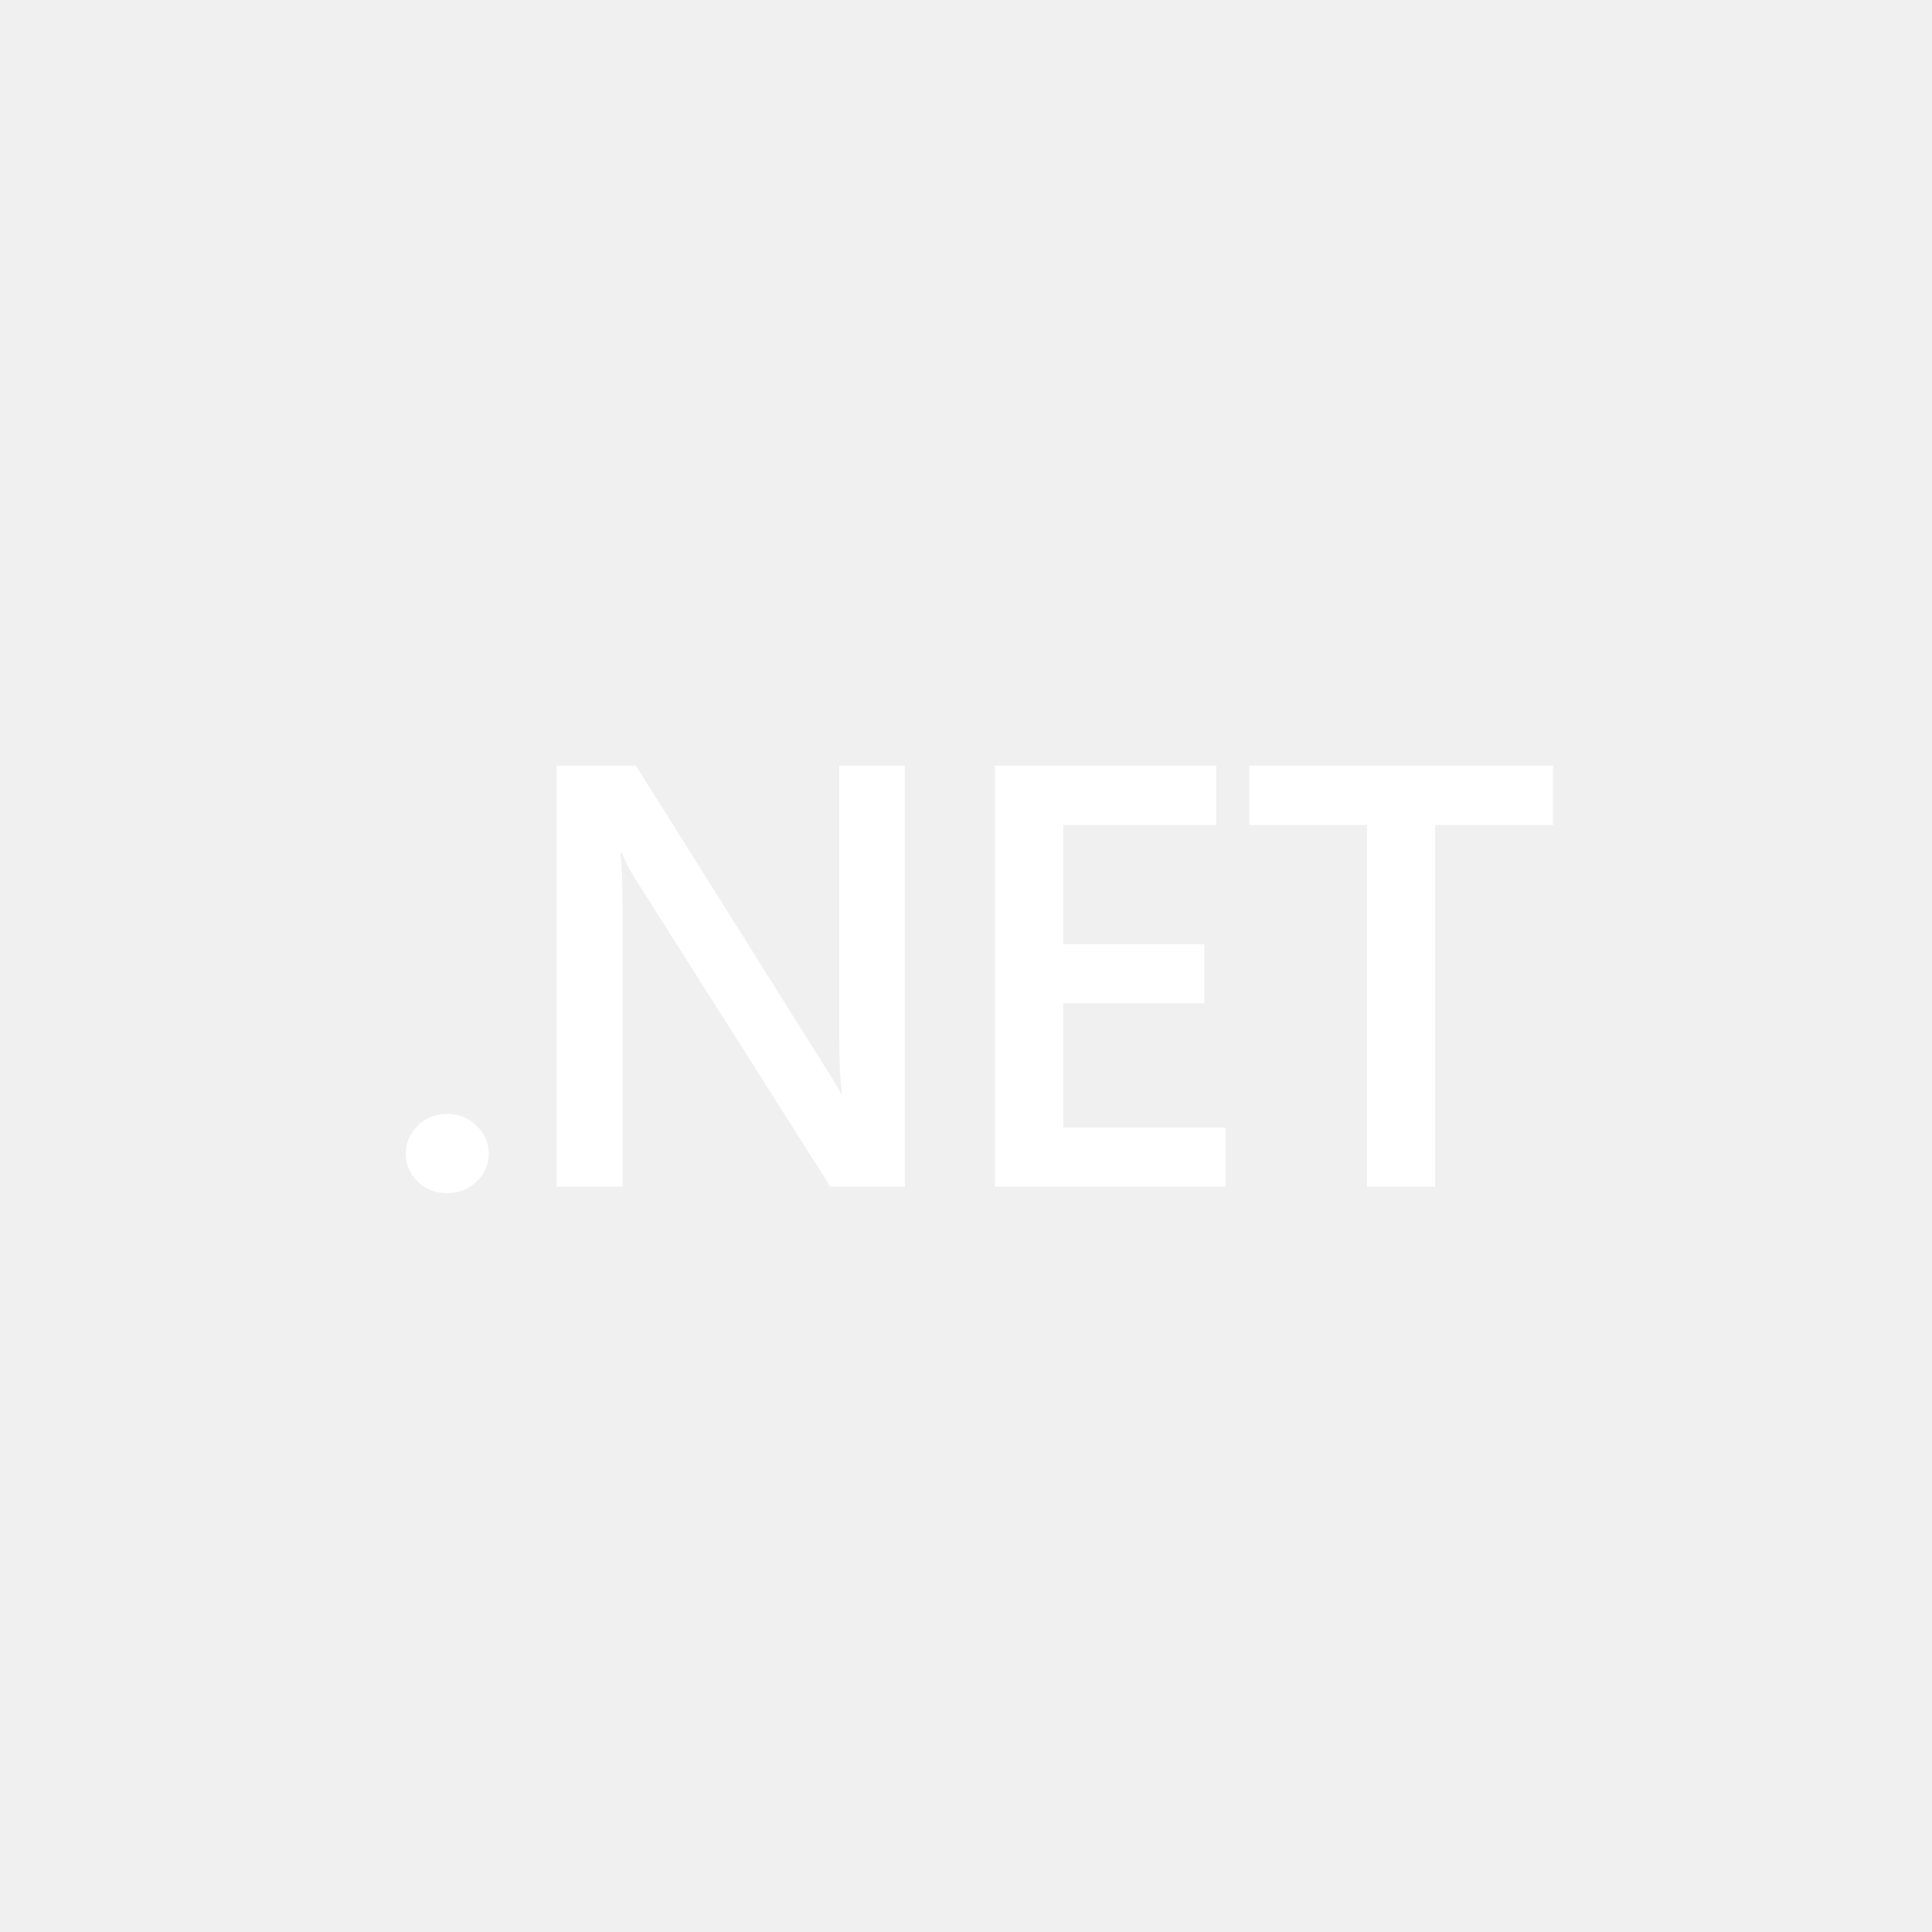
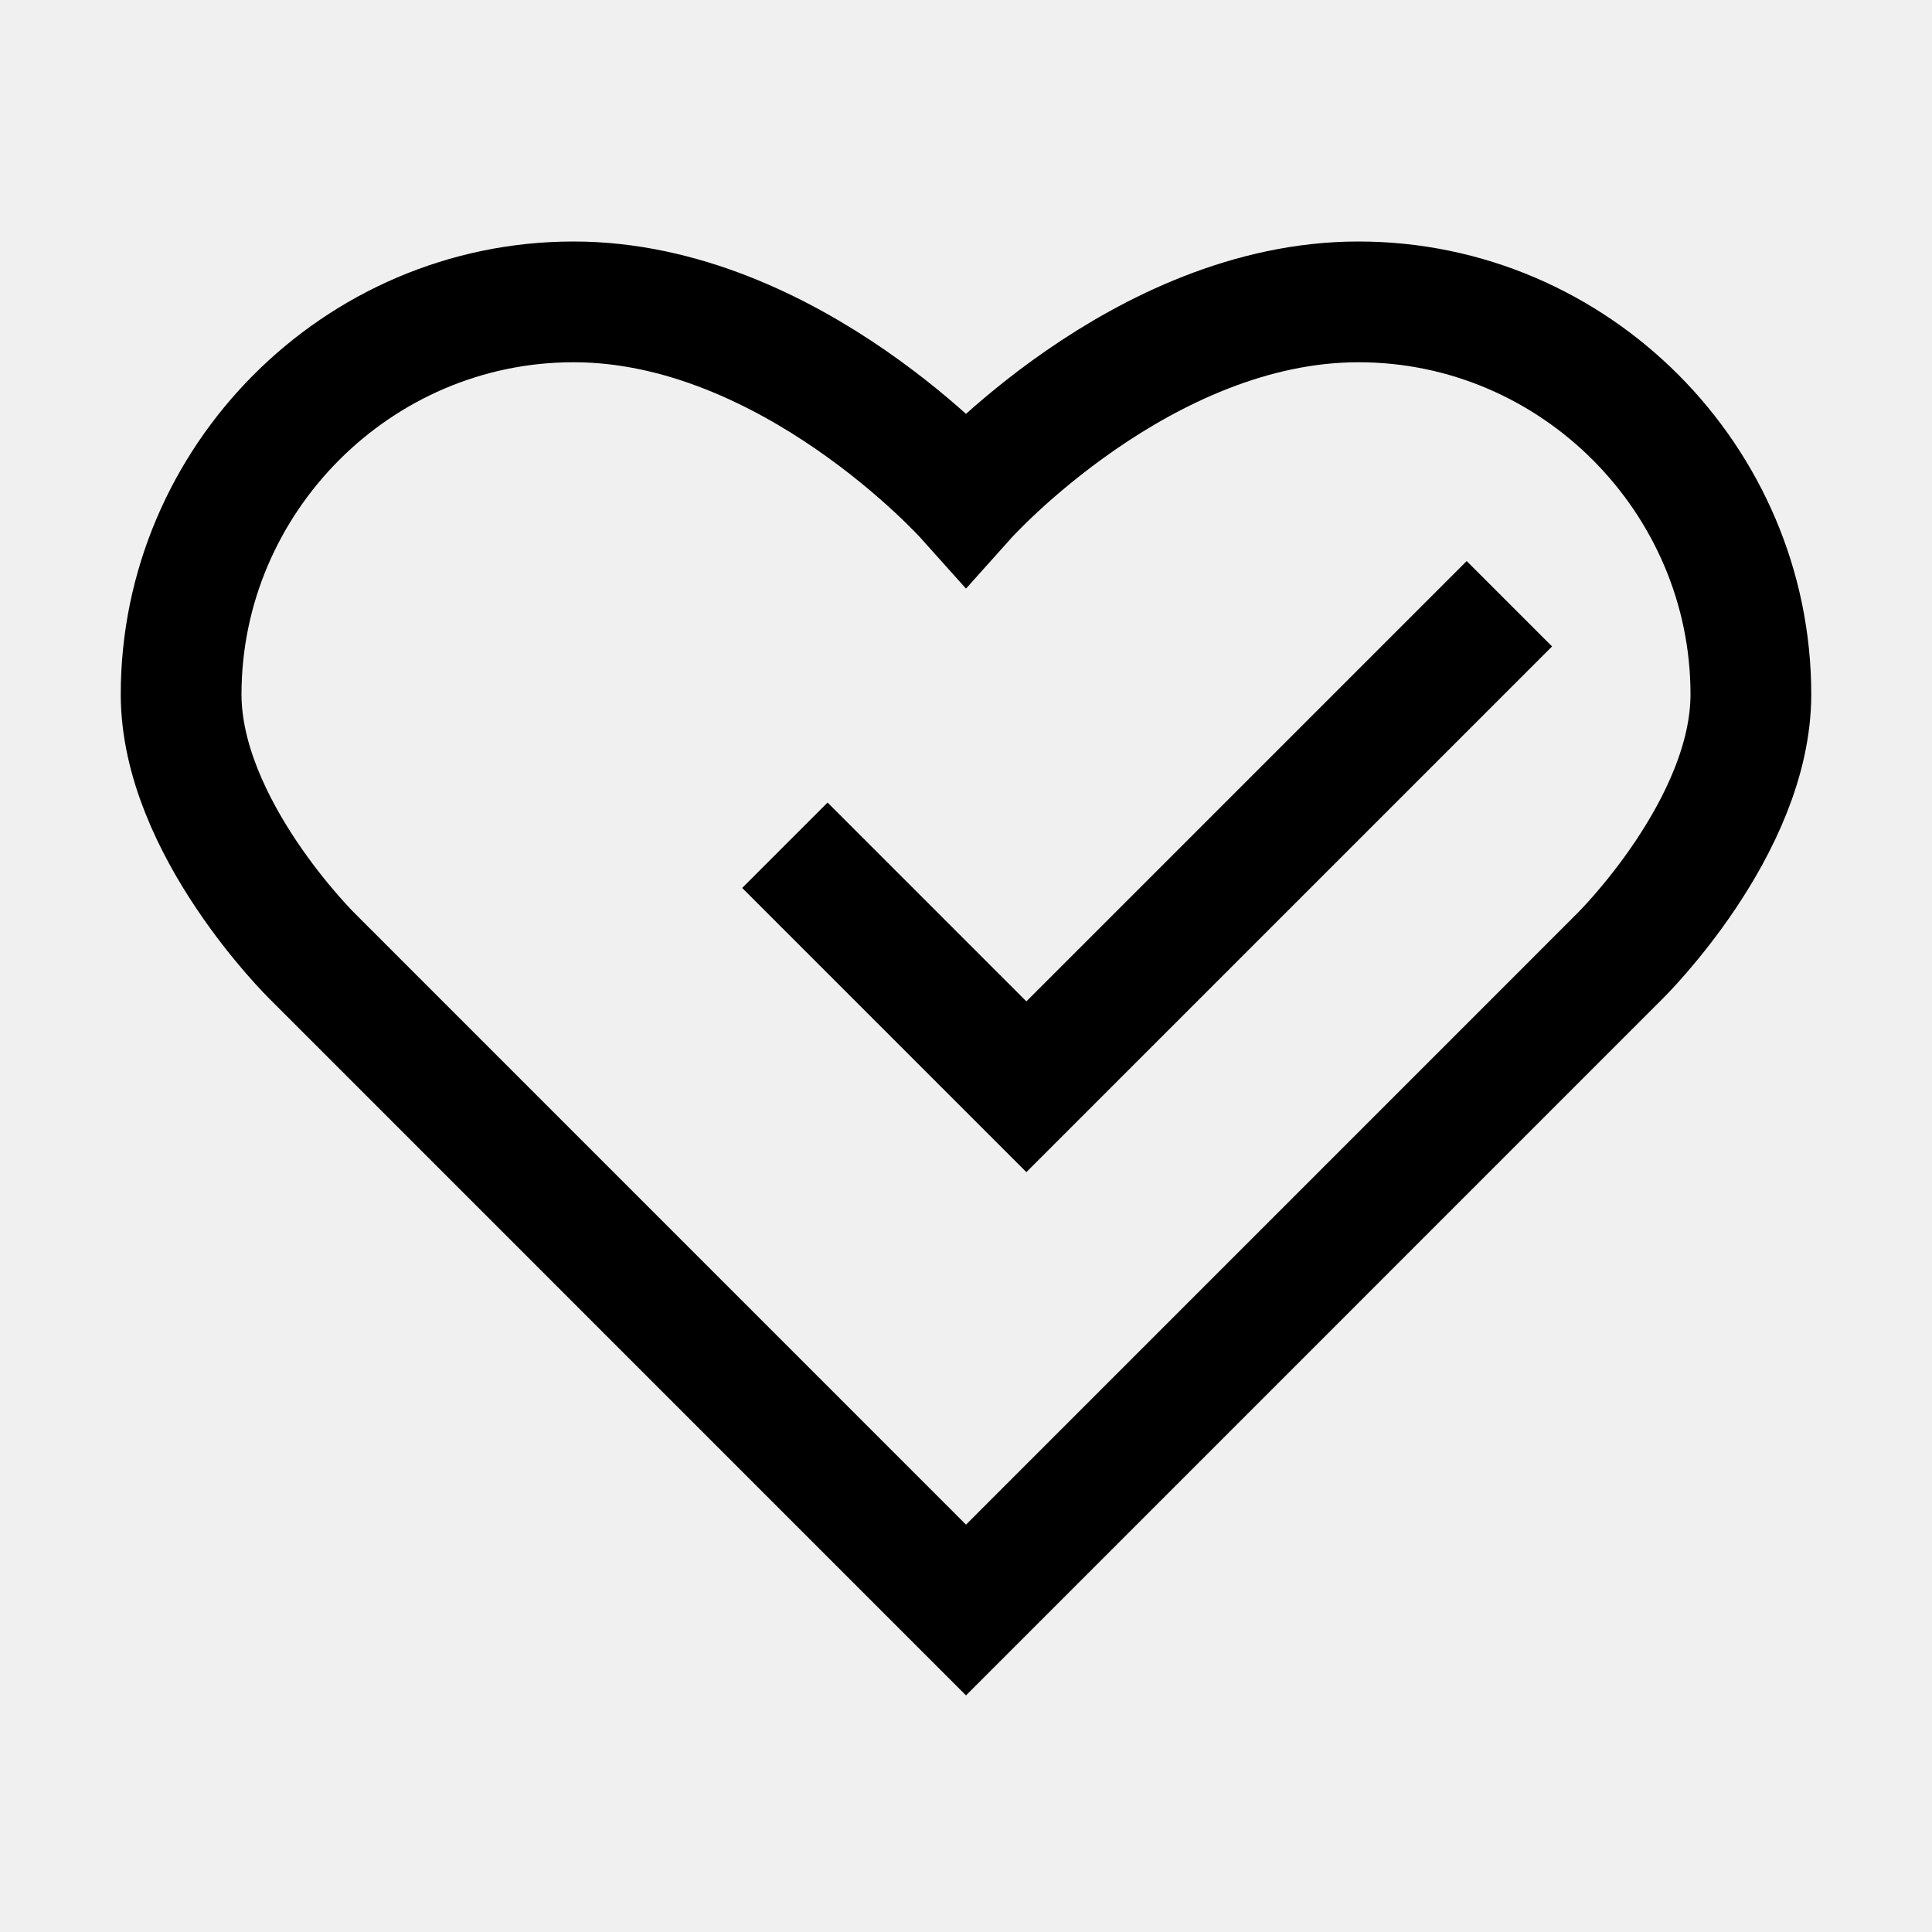
- <svg xmlns="http://www.w3.org/2000/svg" width="456" height="456" viewBox="0 0 456 456" version="1.1" xml:space="preserve" style="fill-rule:evenodd;clip-rule:evenodd;stroke-linejoin:round;stroke-miterlimit:2;">
-   <path d="m 105.5,281.609 c -2.703,0 -5.001,-0.9 -6.893,-2.702 -1.892,-1.848 -2.838,-4.042 -2.838,-6.582 0,-2.587 0.946,-4.804 2.838,-6.652 1.892,-1.848 4.19,-2.772 6.893,-2.772 2.748,0 5.068,0.924 6.96,2.772 1.937,1.848 2.906,4.064 2.906,6.652 0,2.54 -0.968,4.734 -2.906,6.582 -1.892,1.802 -4.212,2.702 -6.96,2.702 z" style="fill:#ffffff;fill-rule:nonzero;stroke-width:0.838" />
-   <path d="M 213.561,280.084 H 195.99 L 149.7,207.054 c -1.171,-1.848 -2.14,-3.765 -2.906,-5.751 h -0.406 c 0.361,2.125 0.541,6.675 0.541,13.65 v 65.132 h -15.543 v -99.36 h 18.719 l 44.737,71.298 c 1.892,2.957 3.109,4.989 3.649,6.098 h 0.27 c -0.45,-2.632 -0.676,-7.09 -0.676,-13.373 v -64.023 h 15.476 z" style="fill:#ffffff;fill-rule:nonzero;stroke-width:0.838" />
-   <path d="m 289.251,280.084 h -54.401 v -99.36 h 52.238 v 13.997 h -36.154 v 28.131 h 33.316 v 13.927 h -33.316 v 29.378 h 38.316 z" style="fill:#ffffff;fill-rule:nonzero;stroke-width:0.838" />
-   <path d="M 366.565,194.721 H 338.722 v 85.363 h -16.084 v -85.363 h -27.775 v -13.997 h 71.701 z" style="fill:#ffffff;fill-rule:nonzero;stroke-width:0.838" />
+ <svg xmlns="http://www.w3.org/2000/svg" viewBox="0 0 32 32" width="192px" height="192px">
+   <path style="fill:none;stroke:#000000;stroke-width:2;stroke-miterlimit:10;" d="M16,8.25c0,0,2.91-3.25,6.5-3.25S29,7.95,29,11.5c0,2.201-2.167,4.333-2.167,4.333L16,26.667L5.167,15.833c0,0-2.167-2.133-2.167-4.333C3,7.95,5.91,5,9.5,5S16,8.25,16,8.25z" />
+   <polyline style="fill:none;stroke:#000000;stroke-width:2;stroke-miterlimit:10;" points="13,14 17,18 25,10 " />
+   <style>
+         @media (prefers-color-scheme: light) { :root { filter: none; } }
+         @media (prefers-color-scheme: dark) { :root { filter: invert(100%); } }
+     </style>
</svg>
